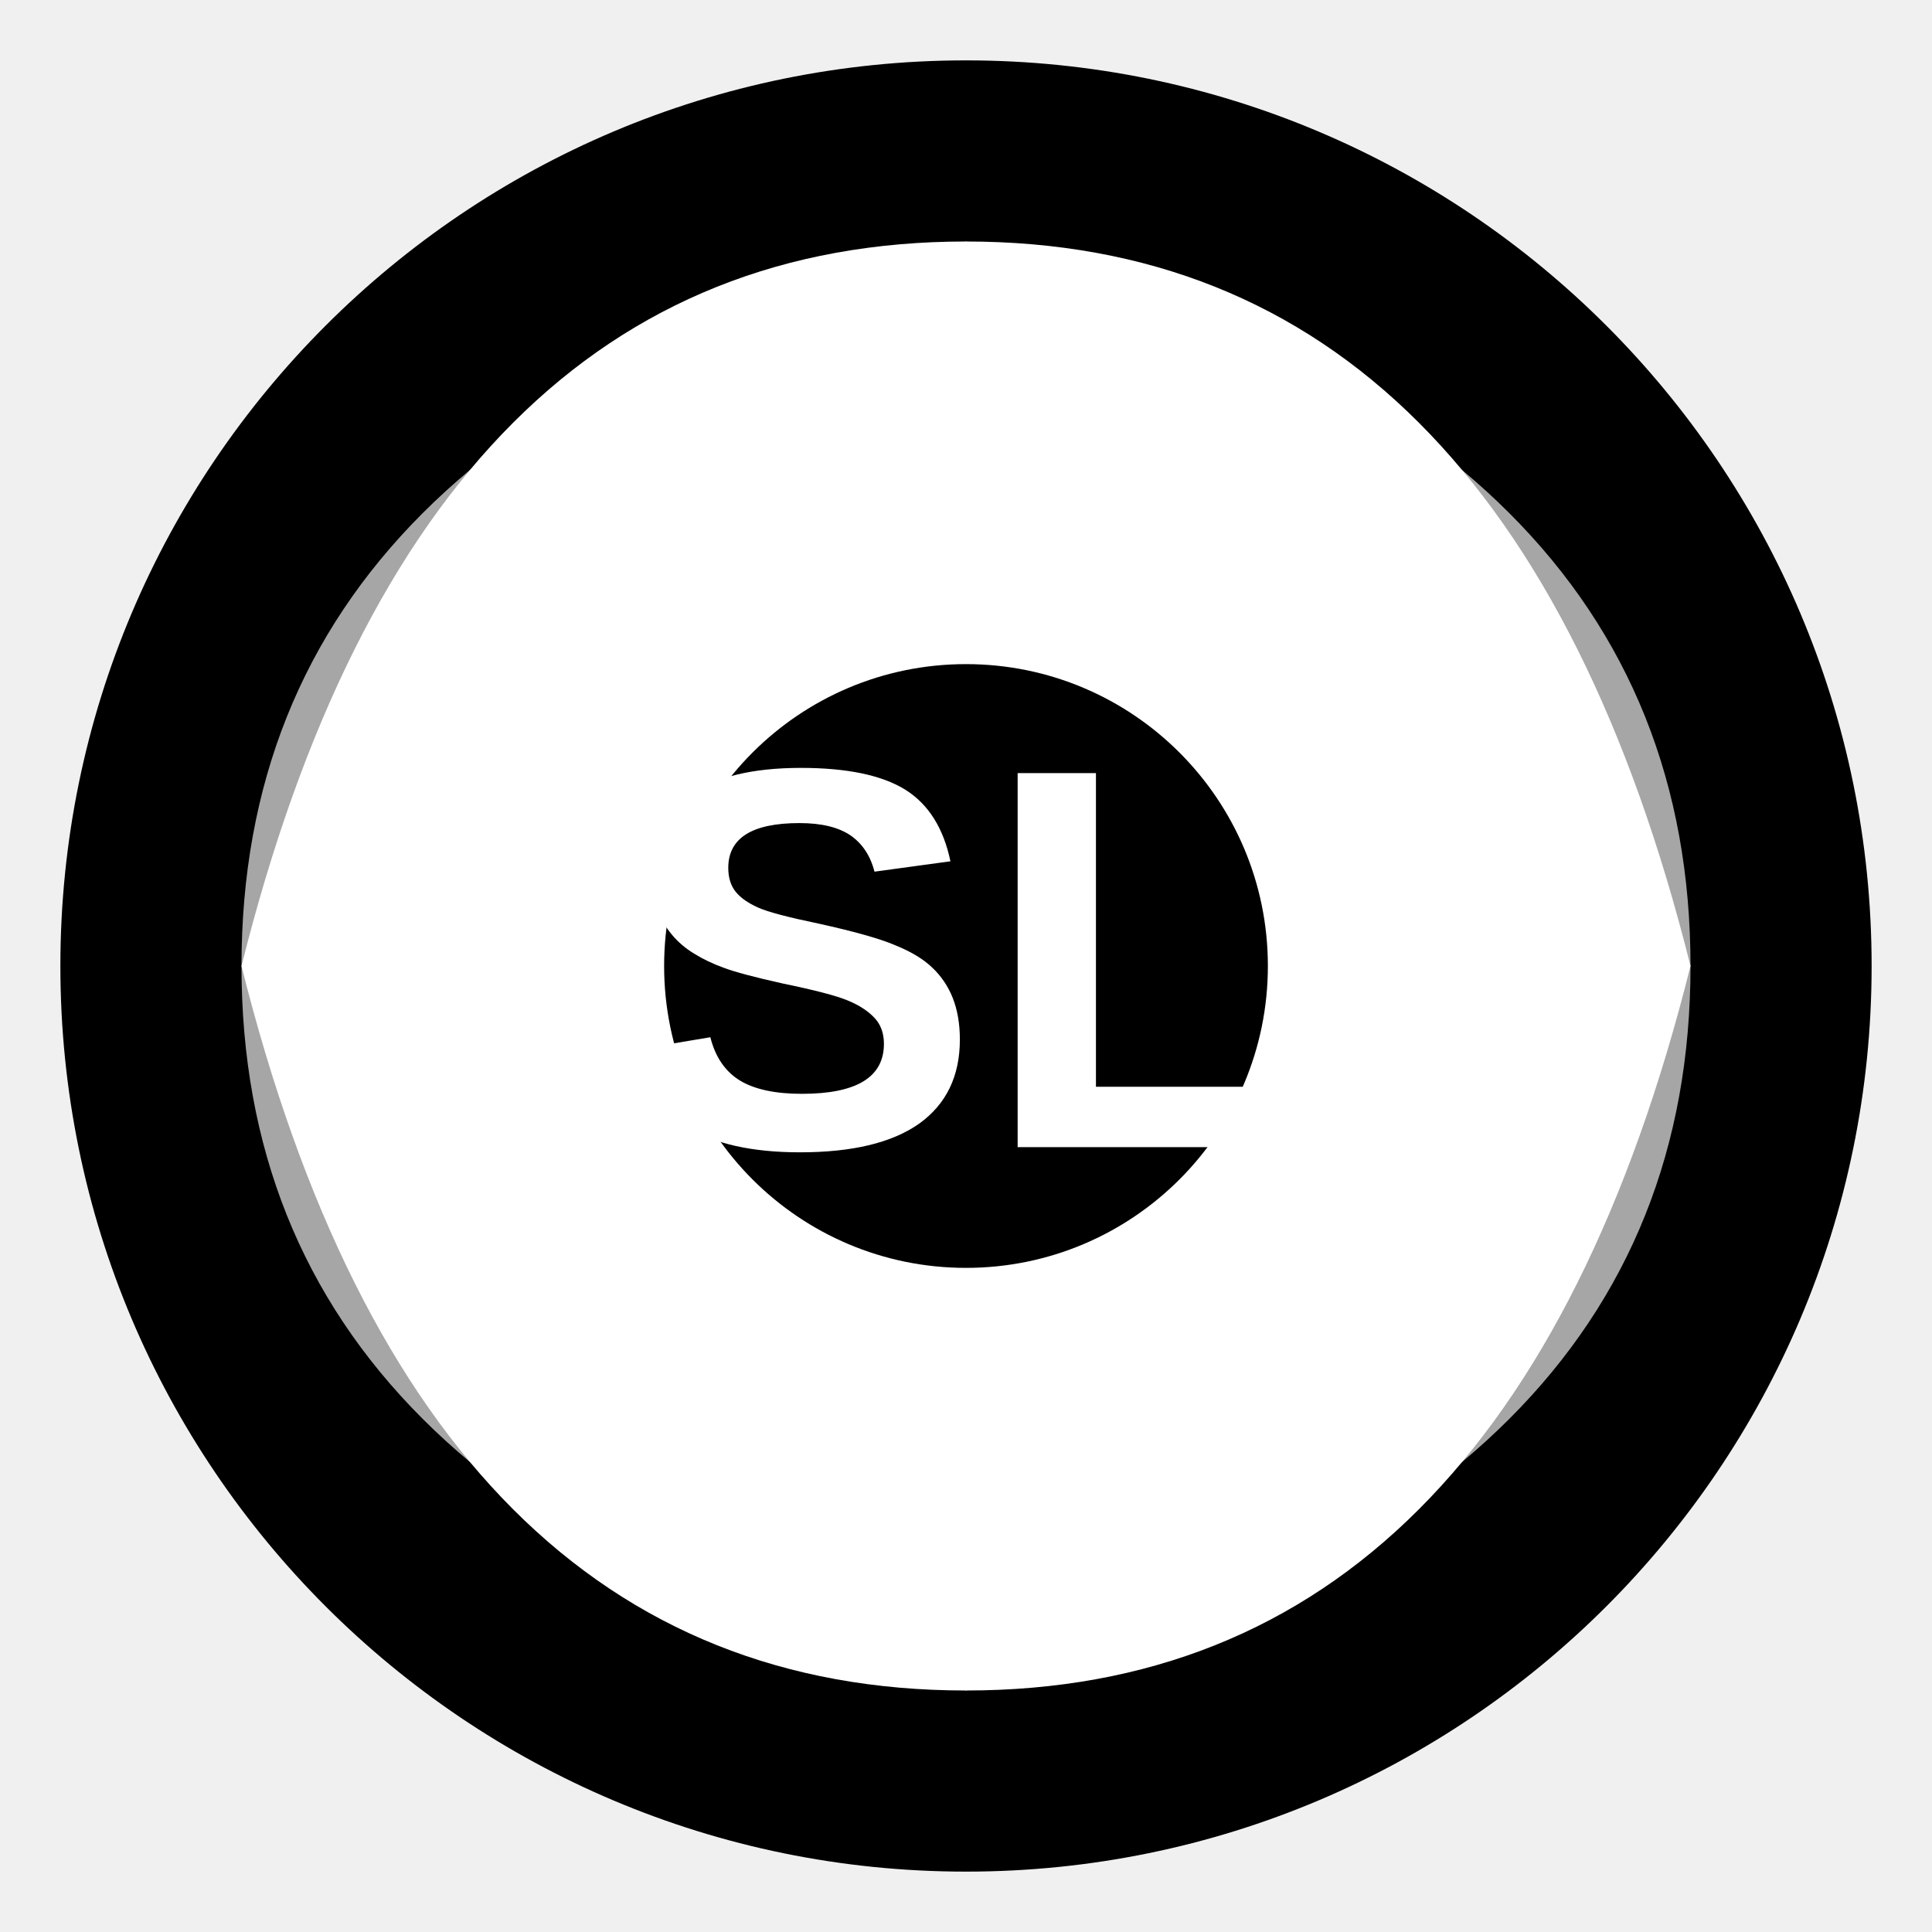
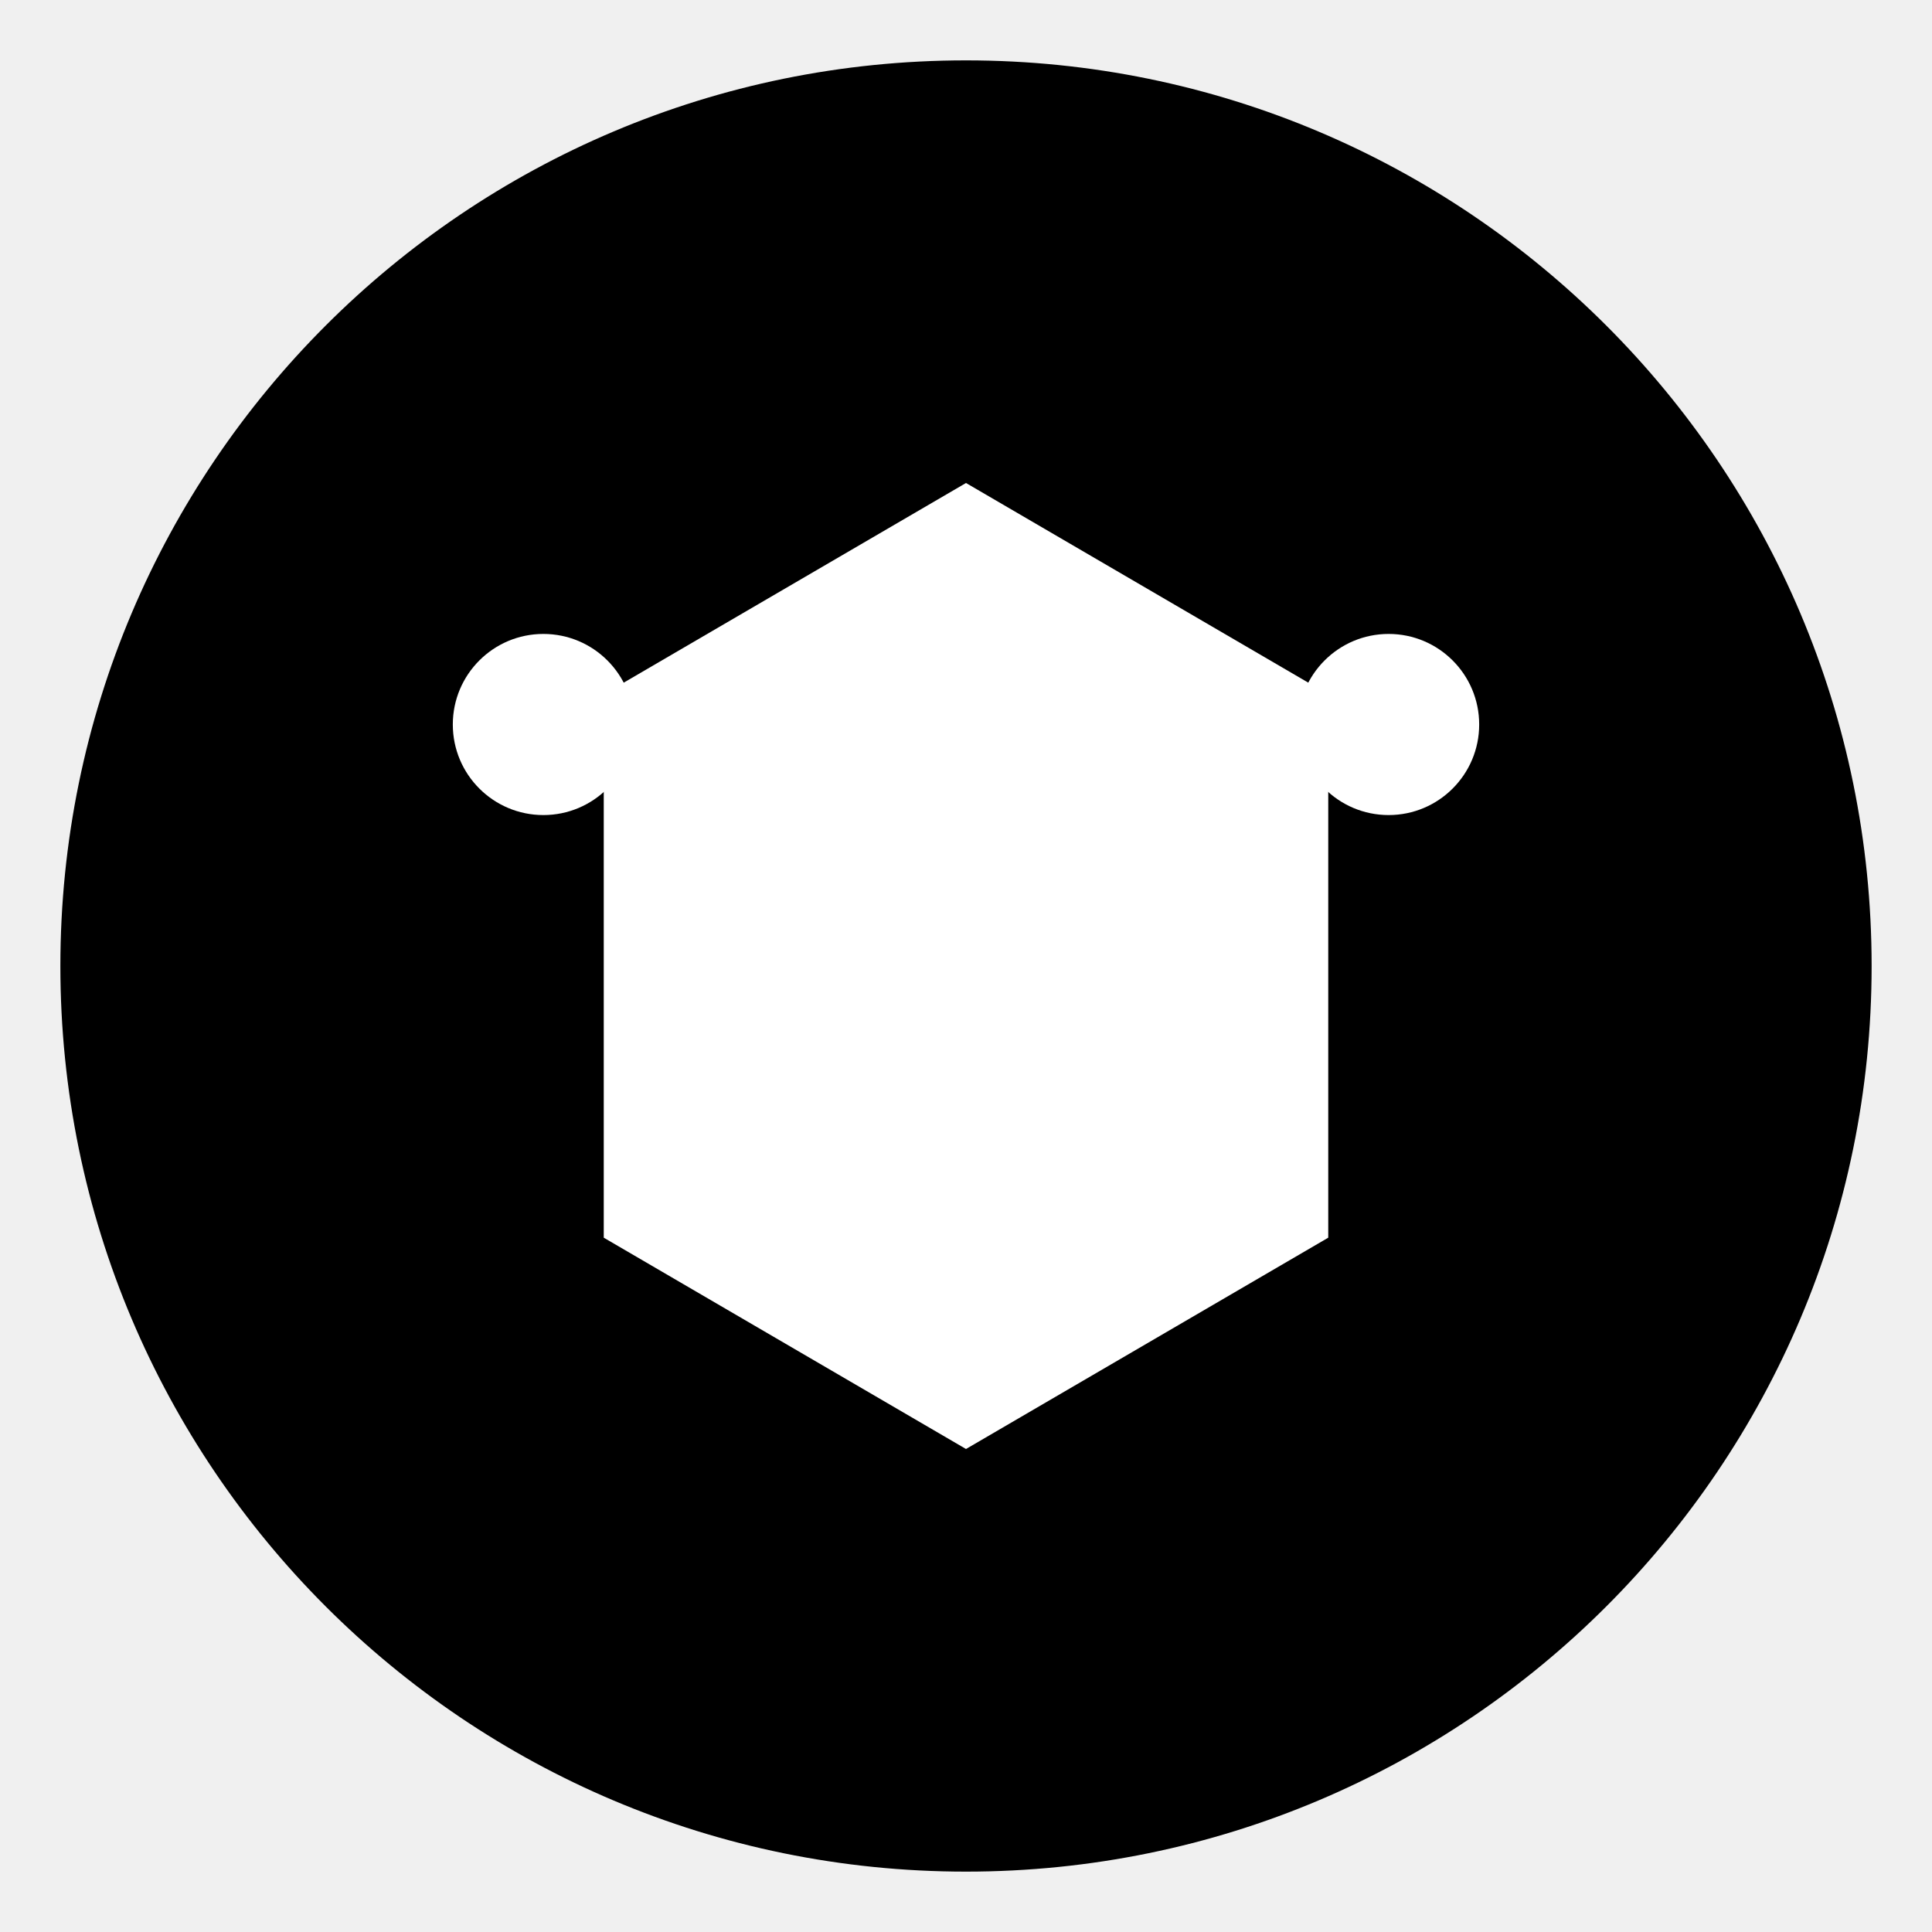
<svg xmlns="http://www.w3.org/2000/svg" width="100" height="100" viewBox="0 0 64 64">
  <circle cx="32" cy="32" r="30" fill="black" />
-   <path d="M8 32C12 16 20 8 32 8C44 8 52 16 56 32C52 48 44 56 32 56C20 56 12 48 8 32Z" fill="white" />
-   <path d="M32 8C48 12 56 20 56 32C56 44 48 52 32 56C16 52 8 44 8 32C8 20 16 12 32 8Z" fill="white" opacity="0.65" />
-   <circle cx="32" cy="32" r="10" fill="black" />
-   <text x="32" y="38" text-anchor="middle" font-family="Arial, Helvetica, sans-serif" font-size="18" font-weight="700" fill="white">SL</text>
+   <path d="M32 16l12 7v18l-12 7-12-7V23l12-7z" fill="white" />
+   <circle cx="18" cy="24" r="3" fill="white" />
+   <circle cx="46" cy="24" r="3" fill="white" />
+   <rect x="31" y="38" width="2" height="8" fill="white" />
</svg>
